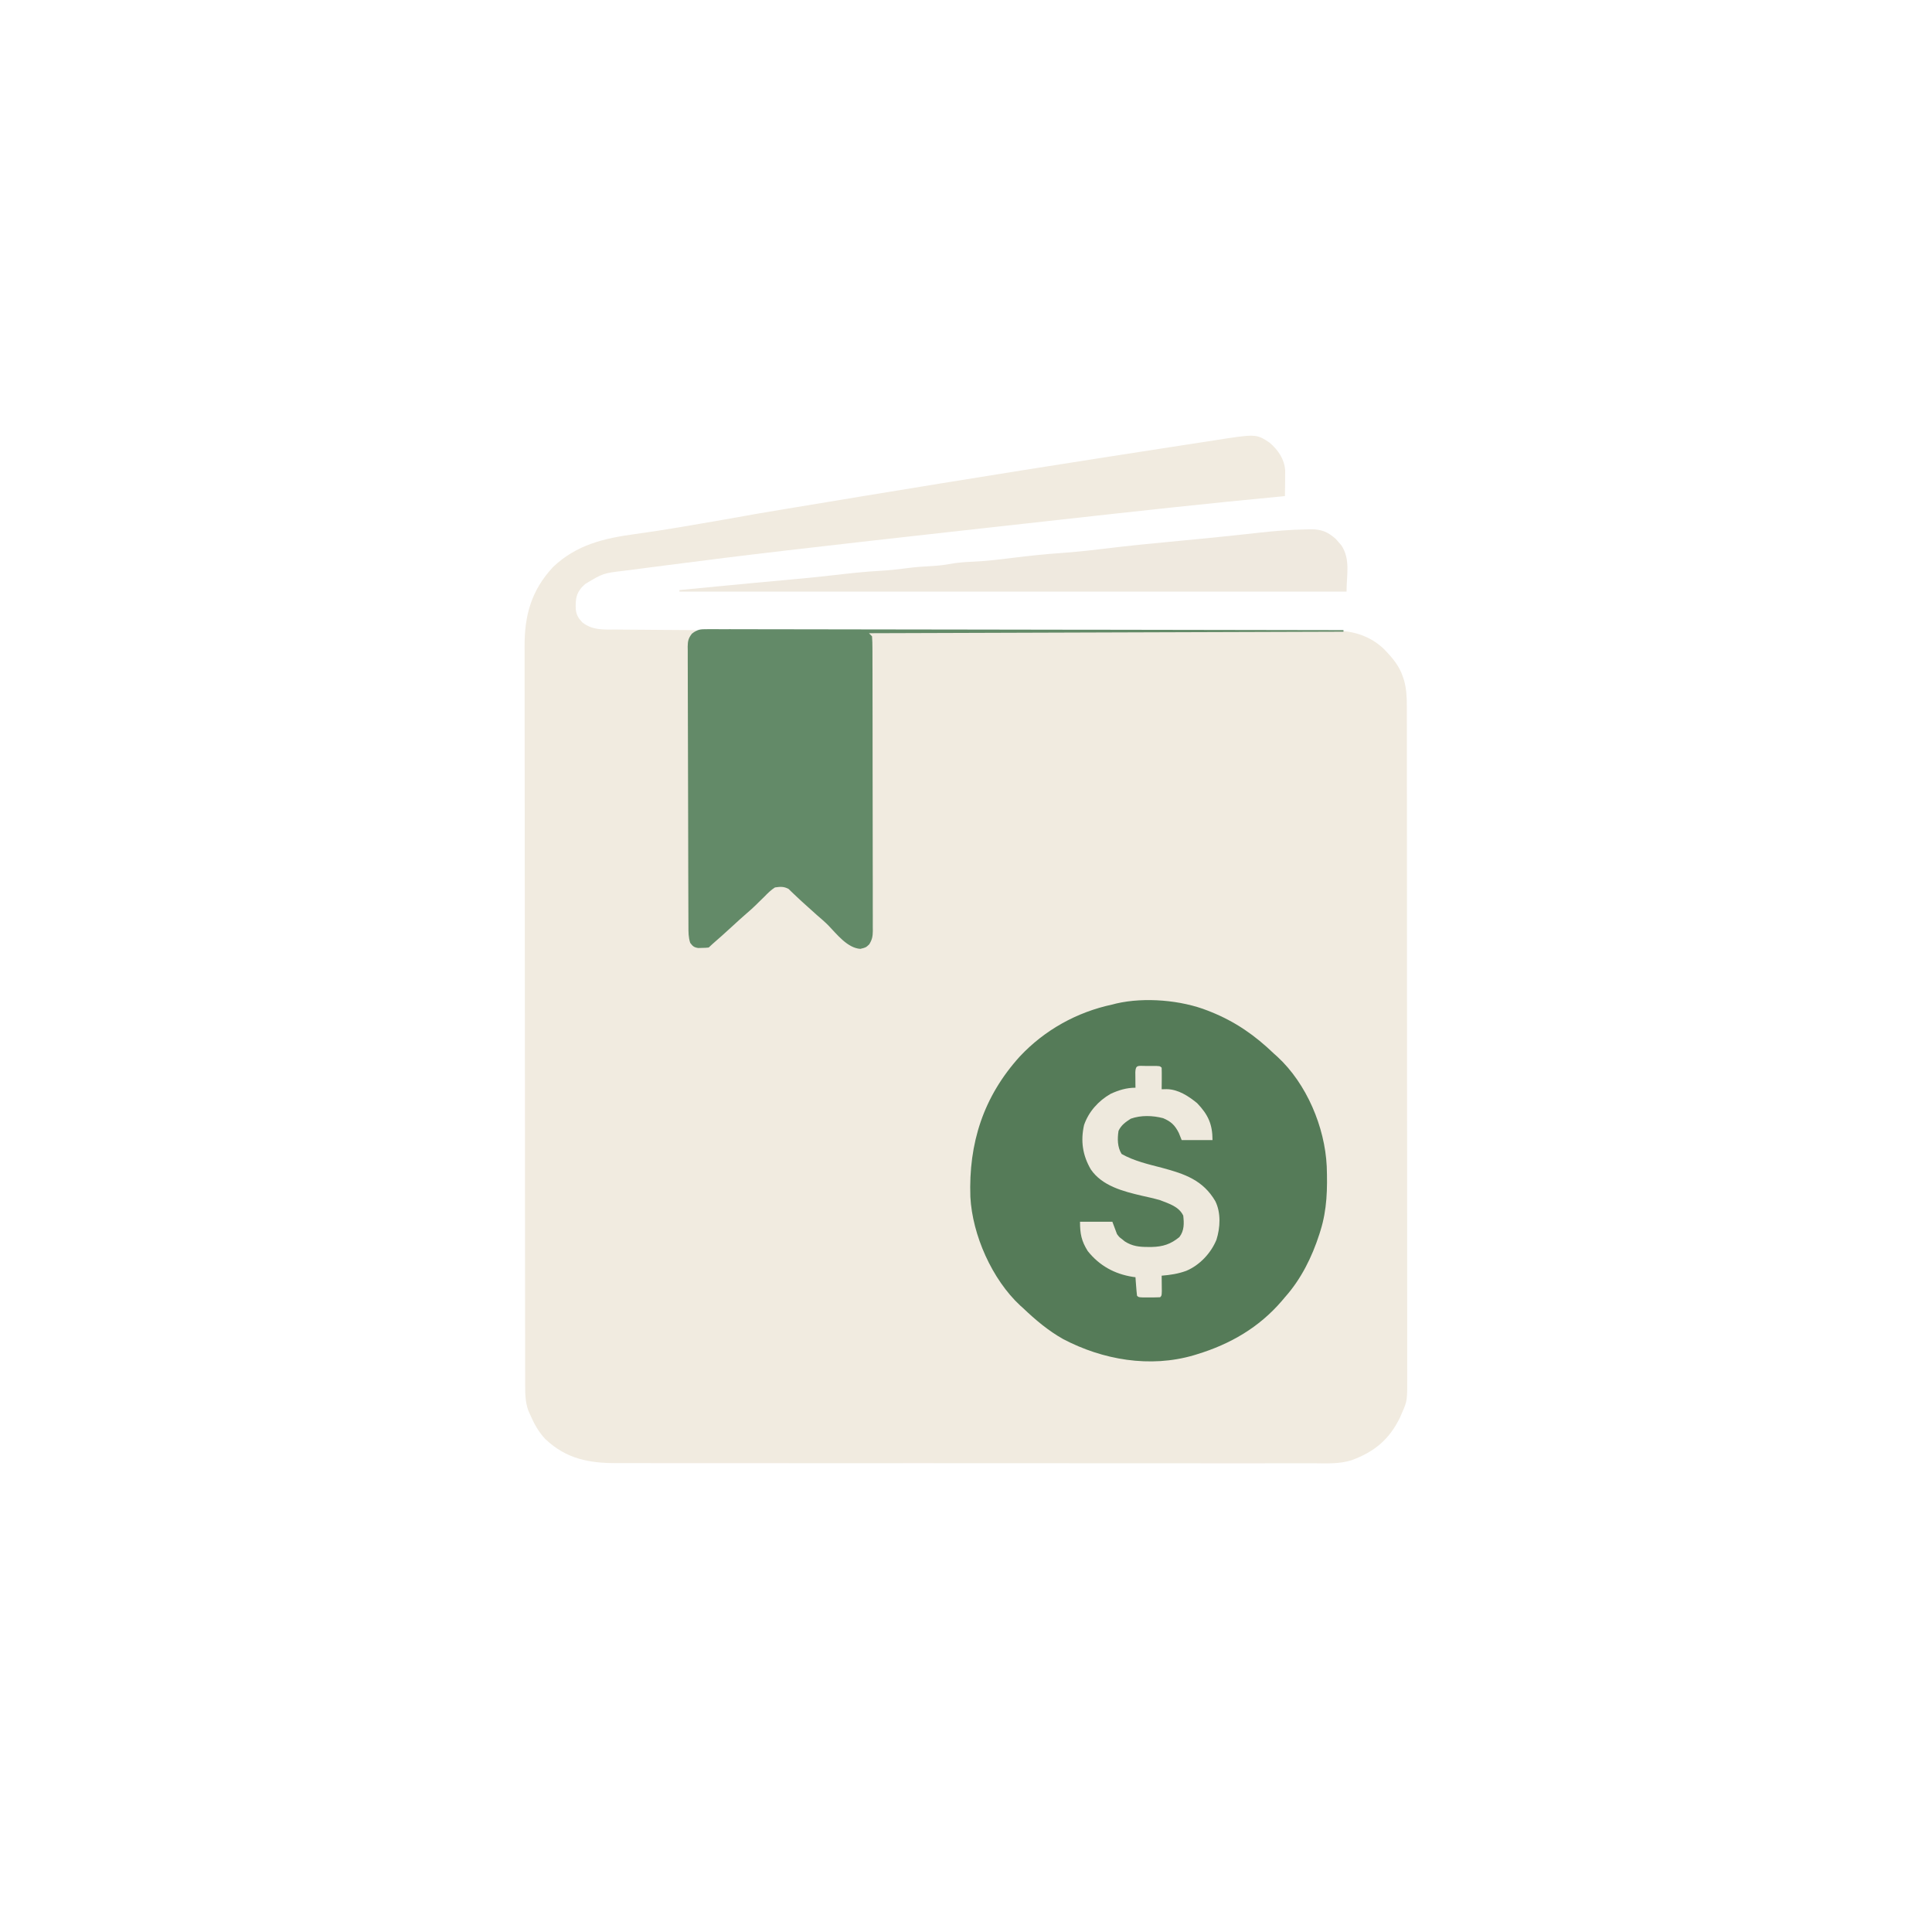
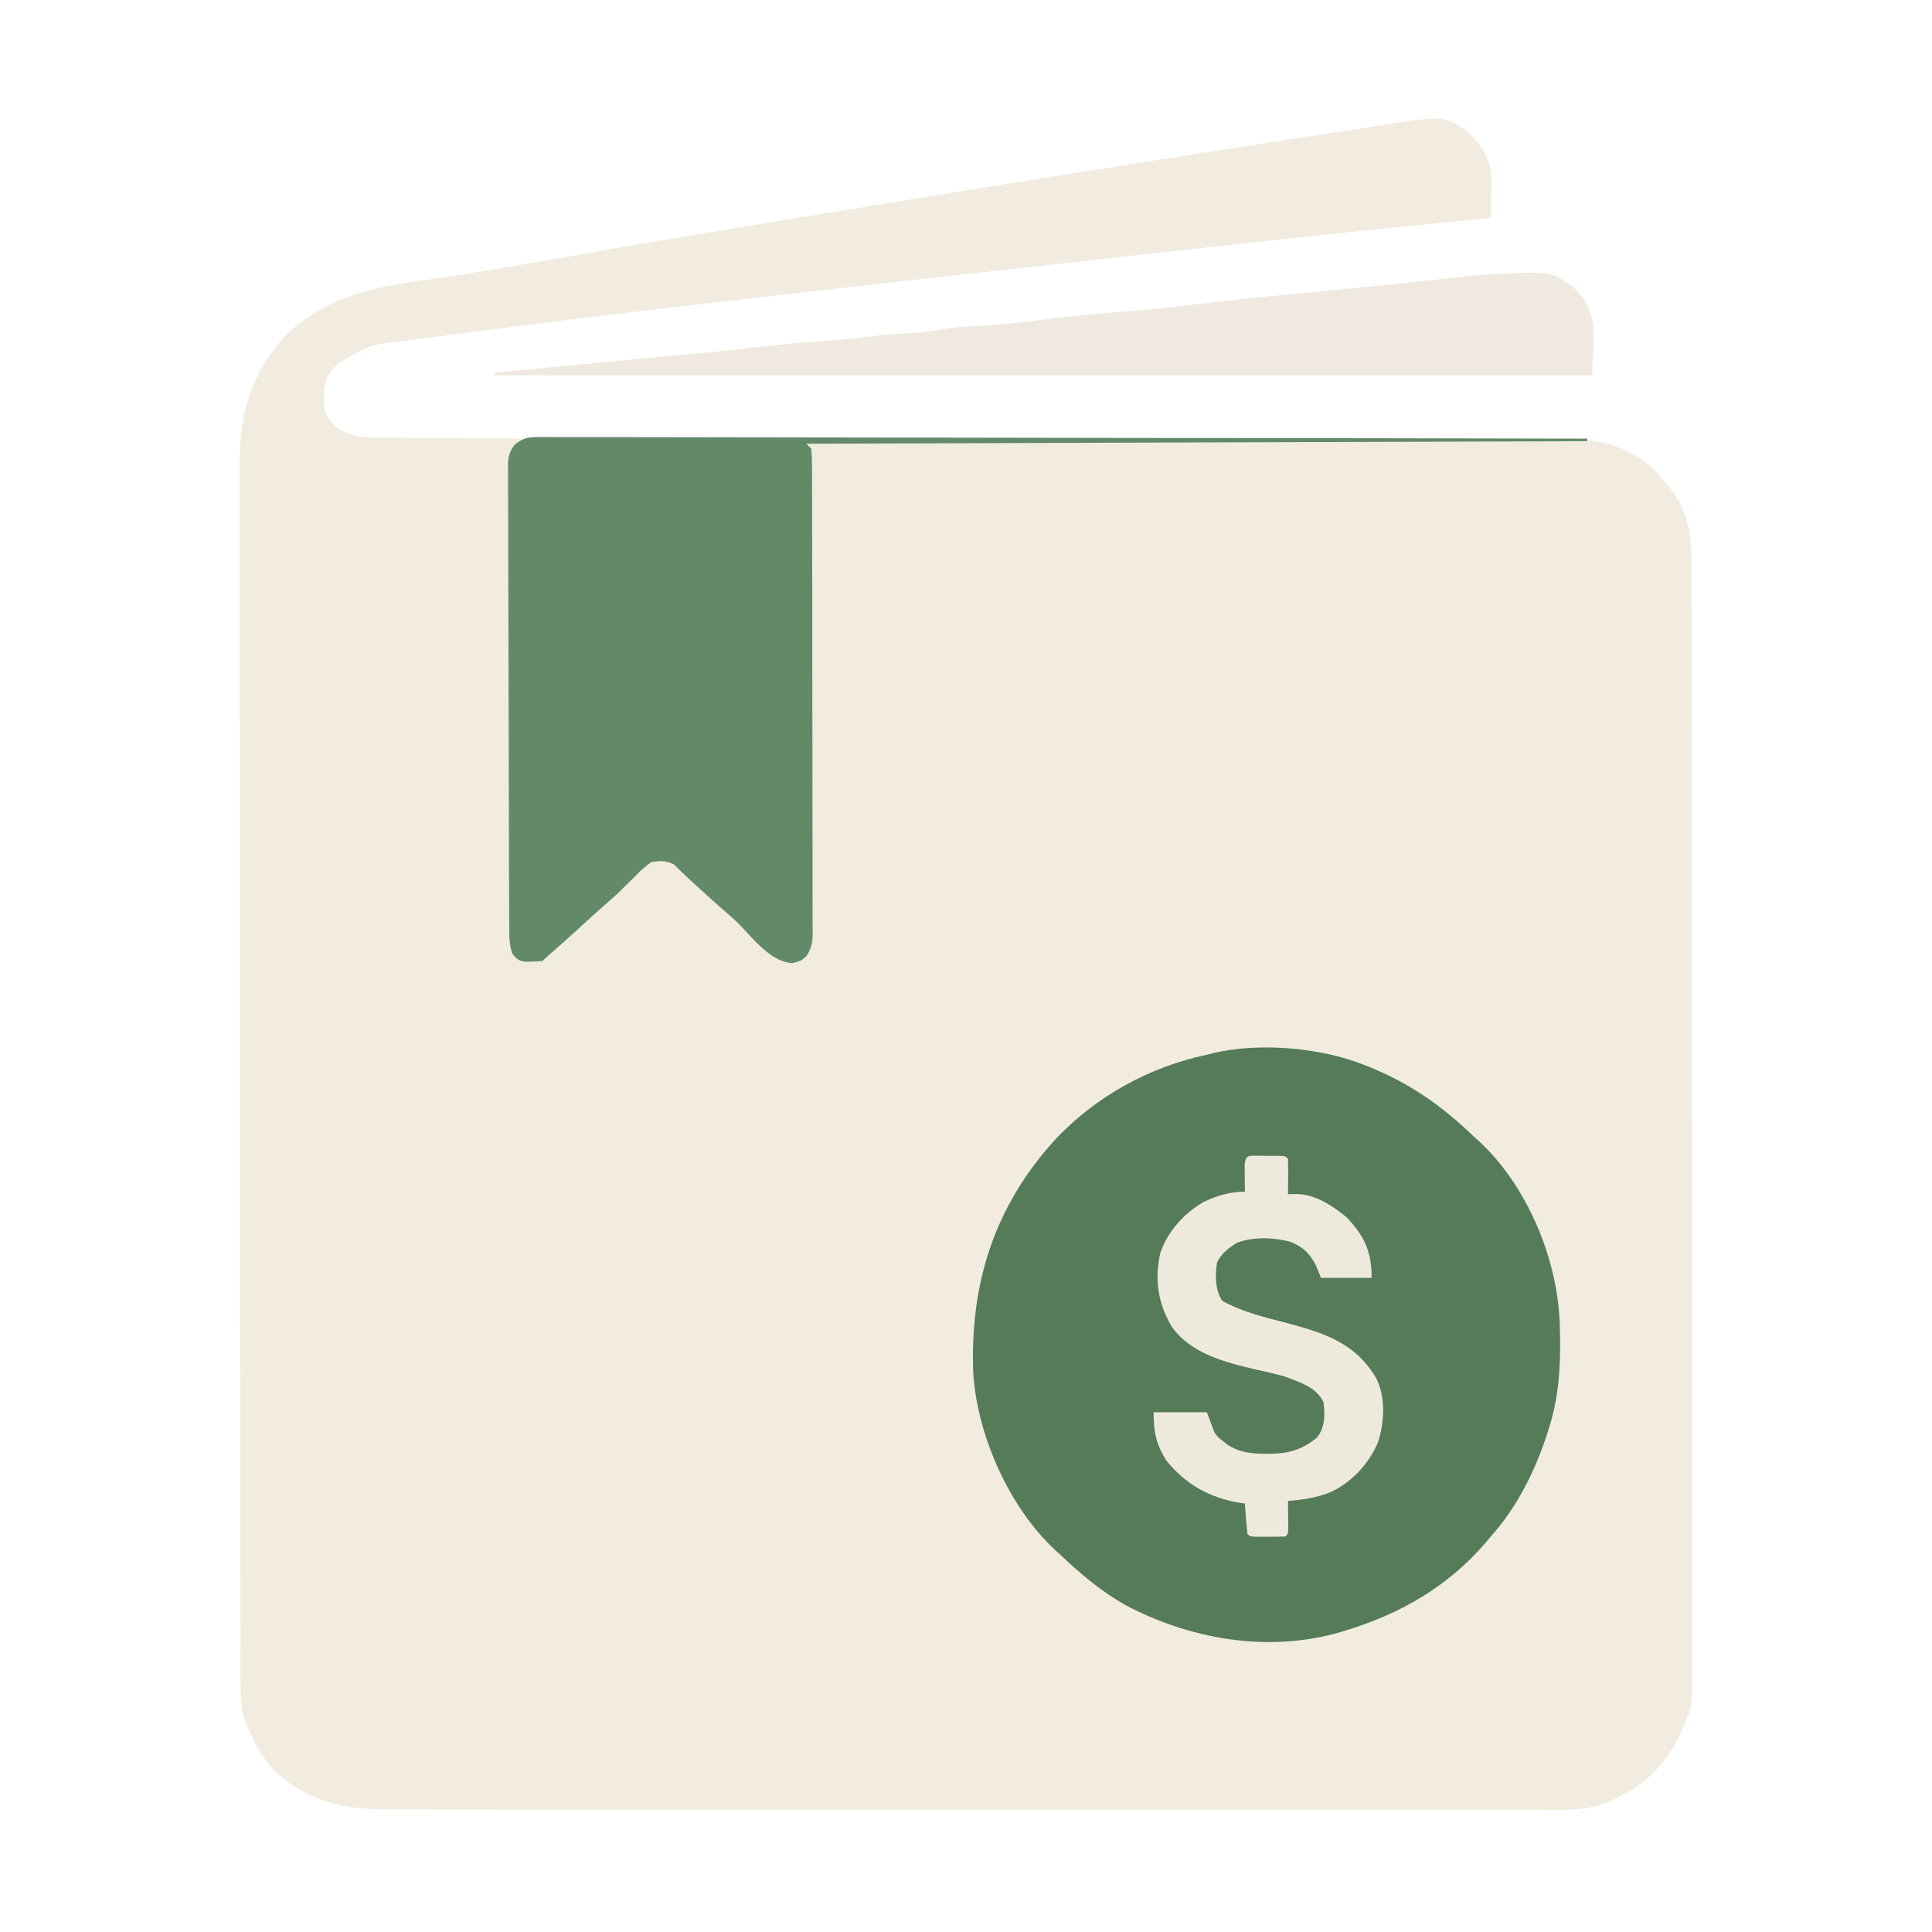
- <svg xmlns="http://www.w3.org/2000/svg" version="1.1" viewBox="0 0 1254 1254" width="1024" height="1024" role="img" aria-labelledby="title desc">
+ <svg xmlns="http://www.w3.org/2000/svg" version="1.1" viewBox="246 236 762 762" width="1024" height="1024" role="img" aria-labelledby="title desc">
  <path d="M0 0 C5.45 4.74 9.5 10.5 10.03 17.89 C10.06 20.43 10.04 22.96 9.99 25.5 C9.98 26.38 9.97 27.25 9.96 28.16 C9.94 30.31 9.91 32.47 9.87 34.62 C9.02 34.7 9.02 34.7 8.16 34.78 C-39.46 39.28 -87.01 44.49 -134.55 49.78 C-142.39 50.65 -150.23 51.52 -158.06 52.39 C-167.71 53.46 -177.35 54.53 -186.99 55.6 C-194.41 56.43 -201.82 57.25 -209.24 58.07 C-242.04 61.7 -274.83 65.4 -307.61 69.21 C-309.88 69.48 -312.16 69.74 -314.43 70 C-340.65 73.04 -366.84 76.3 -393.01 79.71 C-396.07 80.11 -399.12 80.5 -402.18 80.89 C-405.79 81.35 -409.4 81.83 -413.01 82.3 C-414.97 82.56 -416.94 82.81 -418.91 83.06 C-432.6 84.67 -432.6 84.67 -444.13 91.56 C-444.85 92.23 -445.58 92.9 -446.32 93.59 C-450.37 98.13 -450.58 101.99 -450.44 107.93 C-450 111.81 -448.81 113.8 -446.13 116.62 C-439.42 121.91 -431.95 121.23 -423.79 121.23 C-422.3 121.25 -420.81 121.26 -419.32 121.28 C-415.41 121.32 -411.5 121.34 -407.59 121.36 C-403.6 121.38 -399.6 121.42 -395.61 121.46 C-387.78 121.54 -379.96 121.59 -372.13 121.62 C-372.78 122.28 -373.43 122.94 -374.1 123.62 C-376.62 127.34 -376.69 130.25 -376.63 134.59 C-376.64 135.39 -376.65 136.19 -376.65 137.01 C-376.66 139.67 -376.65 142.34 -376.63 145.01 C-376.64 146.92 -376.64 148.84 -376.65 150.75 C-376.66 155.95 -376.65 161.14 -376.64 166.34 C-376.62 171.78 -376.63 177.21 -376.63 182.65 C-376.64 191.78 -376.62 200.91 -376.6 210.04 C-376.57 220.59 -376.57 231.15 -376.58 241.71 C-376.59 251.86 -376.59 262.01 -376.57 272.17 C-376.57 276.49 -376.57 280.81 -376.57 285.13 C-376.58 290.22 -376.57 295.31 -376.55 300.4 C-376.54 302.27 -376.54 304.14 -376.54 306 C-376.55 308.55 -376.54 311.1 -376.52 313.65 C-376.53 314.39 -376.53 315.13 -376.54 315.9 C-376.48 320.29 -375.86 323.13 -373.13 326.62 C-370.05 327.75 -367.28 327.45 -364.13 326.62 C-361.38 324.65 -359.35 322.16 -357.13 319.62 C-355.88 318.47 -354.61 317.35 -353.32 316.25 C-346.59 310.43 -340.02 304.43 -333.45 298.43 C-332.53 297.61 -331.61 296.78 -330.67 295.93 C-329.13 294.53 -327.61 293.11 -326.13 291.66 C-325.55 291.11 -324.98 290.56 -324.38 290 C-323.91 289.53 -323.44 289.06 -322.96 288.58 C-319.82 286.93 -317.62 287.13 -314.13 287.62 C-311.48 289.31 -309.38 291.44 -307.2 293.68 C-305.96 294.89 -304.72 296.1 -303.49 297.3 C-302.9 297.88 -302.32 298.46 -301.72 299.06 C-299.88 300.87 -297.97 302.57 -296.01 304.25 C-293.22 306.65 -290.51 309.11 -287.82 311.62 C-285.76 313.52 -283.7 315.4 -281.62 317.28 C-280.22 318.55 -278.82 319.83 -277.42 321.11 C-272.23 325.71 -272.23 325.71 -265.7 327.37 C-262.21 326.95 -262.21 326.95 -260.43 325.07 C-258.62 321.65 -258.72 318.46 -258.76 314.68 C-258.75 313.88 -258.75 313.07 -258.75 312.24 C-258.74 309.54 -258.75 306.83 -258.76 304.13 C-258.76 302.19 -258.75 300.26 -258.75 298.32 C-258.74 293.06 -258.75 287.8 -258.76 282.53 C-258.77 277.03 -258.77 271.53 -258.77 266.03 C-258.77 256.79 -258.78 247.55 -258.8 238.32 C-258.82 227.63 -258.82 216.94 -258.82 206.25 C-258.81 195.98 -258.82 185.7 -258.83 175.43 C-258.83 171.05 -258.83 166.68 -258.83 162.3 C-258.83 157.15 -258.84 152 -258.85 146.85 C-258.86 144.95 -258.86 143.06 -258.85 141.17 C-258.85 138.59 -258.86 136.01 -258.87 133.43 C-258.87 132.68 -258.86 131.92 -258.86 131.15 C-258.89 127.42 -259.01 125.81 -261.13 122.62 C-221.35 122.51 -181.57 122.42 -141.79 122.37 C-137.09 122.36 -132.39 122.35 -127.69 122.35 C-126.76 122.35 -125.82 122.34 -124.86 122.34 C-109.72 122.32 -94.58 122.28 -79.45 122.24 C-63.91 122.19 -48.37 122.16 -32.83 122.15 C-23.25 122.14 -13.67 122.12 -4.08 122.08 C2.49 122.06 9.07 122.05 15.65 122.05 C19.44 122.06 23.23 122.05 27.02 122.03 C31.14 122 35.26 122.01 39.38 122.02 C41.16 122 41.16 122 42.97 121.98 C54.5 122.08 65.37 125.61 73.87 133.62 C79.28 139.16 84.07 144.58 86.49 152.06 C86.73 152.78 86.97 153.5 87.22 154.24 C88.69 159.65 89.01 164.91 89 170.49 C89 171.65 89 171.65 89 172.84 C89.01 175.45 89.01 178.06 89.01 180.67 C89.01 182.56 89.01 184.45 89.02 186.33 C89.02 191.52 89.03 196.72 89.03 201.91 C89.03 207.5 89.04 213.1 89.04 218.7 C89.06 230.94 89.06 243.18 89.07 255.42 C89.07 263.06 89.07 270.7 89.08 278.34 C89.09 299.49 89.1 320.64 89.1 341.79 C89.1 343.16 89.11 344.53 89.11 345.9 C89.11 347.27 89.11 348.64 89.11 350.01 C89.11 352.76 89.11 355.51 89.11 358.26 C89.11 358.94 89.11 359.62 89.11 360.32 C89.11 382.43 89.13 404.55 89.15 426.66 C89.18 450.04 89.19 473.42 89.19 496.8 C89.19 509.55 89.2 522.29 89.21 535.03 C89.23 545.88 89.24 556.73 89.23 567.58 C89.22 573.12 89.22 578.65 89.24 584.19 C89.25 589.26 89.25 594.33 89.24 599.4 C89.24 601.23 89.24 603.06 89.25 604.9 C89.32 621.78 89.32 621.78 85.87 629.62 C85.41 630.7 84.95 631.77 84.47 632.88 C77.53 646.93 68.1 654.87 53.26 660.36 C45.27 662.93 36.86 662.44 28.57 662.38 C26.55 662.38 24.52 662.39 22.5 662.4 C16.98 662.43 11.46 662.41 5.93 662.39 C-0.03 662.38 -6 662.39 -11.97 662.41 C-22.98 662.43 -33.99 662.42 -44.99 662.4 C-55.16 662.39 -65.33 662.38 -75.5 662.39 C-76.18 662.39 -76.85 662.39 -77.55 662.39 C-80.29 662.39 -83.04 662.39 -85.78 662.39 C-111.5 662.4 -137.22 662.38 -162.94 662.35 C-185.76 662.31 -208.58 662.31 -231.4 662.33 C-237.24 662.33 -243.09 662.34 -248.93 662.34 C-249.65 662.34 -250.37 662.34 -251.11 662.34 C-270.21 662.36 -289.31 662.35 -308.41 662.34 C-310.47 662.33 -312.52 662.33 -314.58 662.33 C-315.95 662.33 -317.31 662.33 -318.67 662.33 C-328.83 662.32 -338.99 662.32 -349.15 662.33 C-360.71 662.34 -372.27 662.34 -383.83 662.31 C-389.73 662.29 -395.62 662.28 -401.51 662.3 C-406.92 662.31 -412.32 662.3 -417.72 662.27 C-419.67 662.27 -421.62 662.27 -423.56 662.28 C-441.67 662.38 -456.53 659.6 -470.18 646.68 C-474.67 641.92 -477.53 636.59 -480.13 630.62 C-480.49 629.82 -480.84 629.02 -481.21 628.2 C-483.23 622.58 -483.28 616.94 -483.27 611.03 C-483.27 610.18 -483.27 609.32 -483.27 608.44 C-483.28 605.56 -483.28 602.69 -483.28 599.82 C-483.28 597.74 -483.29 595.66 -483.29 593.58 C-483.3 587.86 -483.3 582.14 -483.31 576.42 C-483.31 570.26 -483.32 564.09 -483.33 557.92 C-483.35 543.73 -483.36 529.55 -483.37 515.36 C-483.37 508.34 -483.38 501.33 -483.38 494.32 C-483.4 470.3 -483.41 446.29 -483.42 422.27 C-483.42 420.76 -483.42 419.26 -483.42 417.75 C-483.42 417 -483.42 416.25 -483.42 415.48 C-483.43 411.7 -483.43 407.91 -483.43 404.12 C-483.43 403.37 -483.43 402.62 -483.43 401.85 C-483.44 377.48 -483.46 353.12 -483.49 328.76 C-483.53 302.99 -483.55 277.23 -483.55 251.46 C-483.55 248.63 -483.55 245.8 -483.55 242.97 C-483.55 242.28 -483.55 241.58 -483.55 240.86 C-483.55 229.66 -483.57 218.46 -483.59 207.26 C-483.61 195.99 -483.62 184.73 -483.61 173.46 C-483.6 167.36 -483.6 161.26 -483.62 155.16 C-483.64 149.58 -483.64 143.99 -483.62 138.4 C-483.62 136.38 -483.63 134.37 -483.64 132.35 C-483.75 112.13 -479.32 95.85 -465.13 80.62 C-449.84 66.14 -432.05 61.99 -411.9 59.26 C-402.07 57.92 -392.29 56.39 -382.51 54.75 C-381.38 54.56 -381.38 54.56 -380.24 54.36 C-367.29 52.19 -354.37 49.93 -341.45 47.63 C-340.78 47.51 -340.11 47.39 -339.41 47.26 C-337.62 46.94 -335.83 46.62 -334.04 46.3 C-328.75 45.38 -323.44 44.5 -318.13 43.62 C-316.61 43.37 -315.08 43.11 -313.55 42.86 C-246.15 31.64 -178.71 20.62 -111.2 10.1 C-108.1 9.62 -105 9.13 -101.9 8.65 C-89.74 6.75 -77.59 4.86 -65.43 2.99 C-61.7 2.42 -57.96 1.84 -54.23 1.26 C-49.91 0.59 -45.58 -0.08 -41.26 -0.73 C-39.7 -0.97 -38.13 -1.21 -36.57 -1.46 C-8.76 -5.83 -8.76 -5.83 0 0 Z " fill="#F1EBE0" transform="translate(824.1328,287.3789)" />
  <path d="M0 0 C0.64 0.25 1.28 0.51 1.94 0.77 C17.98 7.23 30.58 16.05 43 28 C43.71 28.63 44.41 29.26 45.14 29.91 C64.09 47.4 75.93 75.56 77.14 100.97 C77.65 115.45 77.39 129.12 73 143 C72.69 144 72.69 144 72.37 145.03 C67.57 159.94 60.47 174.29 50 186 C49.31 186.82 48.63 187.63 47.92 188.47 C33.16 205.66 14.48 216.44 -7 223 C-7.73 223.22 -8.47 223.45 -9.22 223.68 C-37.55 231.97 -68.2 226.69 -93.97 213.14 C-103.6 207.73 -112.04 200.6 -120 193 C-120.6 192.46 -121.2 191.93 -121.82 191.38 C-140.08 174.43 -152.85 145.62 -154.16 120.92 C-155.38 85.92 -145.66 55.75 -122.04 29.69 C-105.94 12.52 -85 0.9 -62 -4 C-61.13 -4.22 -60.26 -4.45 -59.37 -4.68 C-41.11 -8.88 -17.42 -6.91 0 0 Z " fill="#557B58" transform="translate(784,656)" />
  <path d="M0 0 C0.71 -0.01 1.43 -0.01 2.17 -0.02 C4.57 -0.03 6.97 -0.01 9.37 0.01 C11.11 0.01 12.85 0.01 14.58 0 C19.36 -0.01 24.14 0.01 28.91 0.03 C34.06 0.06 39.21 0.05 44.36 0.05 C53.29 0.04 62.21 0.06 71.14 0.09 C84.04 0.13 96.94 0.14 109.85 0.15 C130.78 0.16 151.71 0.19 172.65 0.24 C192.98 0.28 213.32 0.32 233.66 0.34 C235.54 0.34 235.54 0.34 237.45 0.34 C243.74 0.35 250.03 0.36 256.32 0.36 C308.49 0.42 360.66 0.5 412.83 0.62 C412.83 0.95 412.83 1.28 412.83 1.62 C311.19 1.95 209.55 2.28 104.83 2.62 C105.82 3.61 105.82 3.61 106.83 4.62 C107.03 7.21 107.1 9.7 107.09 12.3 C107.1 13.1 107.1 13.91 107.11 14.73 C107.12 17.44 107.12 20.14 107.12 22.85 C107.12 24.78 107.13 26.71 107.14 28.65 C107.15 33.91 107.16 39.17 107.16 44.43 C107.16 48.82 107.17 53.21 107.18 57.6 C107.19 67.95 107.2 78.31 107.2 88.66 C107.19 99.35 107.22 110.04 107.25 120.72 C107.27 129.89 107.28 139.06 107.28 148.23 C107.28 153.71 107.29 159.18 107.31 164.66 C107.33 169.82 107.33 174.97 107.31 180.13 C107.31 182.02 107.32 183.91 107.33 185.8 C107.34 188.39 107.34 190.97 107.32 193.55 C107.33 194.3 107.34 195.05 107.35 195.82 C107.3 199.41 106.91 201.48 105.02 204.56 C102.83 206.62 102.83 206.62 99.26 207.49 C90.9 206.98 83.98 197.96 78.49 192.28 C76.12 189.91 73.6 187.75 71.06 185.57 C68.43 183.27 65.85 180.91 63.26 178.55 C61.86 177.29 61.86 177.29 60.43 175.99 C58.87 174.57 57.32 173.12 55.81 171.64 C55.24 171.1 54.67 170.55 54.08 169.99 C53.37 169.29 53.37 169.29 52.65 168.58 C49.51 166.92 47.32 167.12 43.83 167.62 C41.17 169.31 39.08 171.43 36.89 173.68 C35.65 174.89 34.42 176.09 33.18 177.3 C32.6 177.88 32.01 178.46 31.41 179.06 C29.57 180.86 27.66 182.57 25.7 184.24 C22.35 187.13 19.08 190.12 15.83 193.12 C11.69 196.93 7.51 200.69 3.25 204.37 C2.42 205.1 1.6 205.84 0.83 206.62 C-1.14 206.82 -1.14 206.82 -3.55 206.87 C-4.74 206.9 -4.74 206.9 -5.95 206.94 C-8.7 206.54 -9.51 205.8 -11.17 203.62 C-12.38 199.99 -12.33 196.66 -12.33 192.89 C-12.33 192.09 -12.34 191.29 -12.34 190.48 C-12.36 187.8 -12.36 185.13 -12.37 182.45 C-12.38 180.54 -12.38 178.63 -12.39 176.71 C-12.42 170.42 -12.43 164.13 -12.45 157.84 C-12.45 155.68 -12.46 153.51 -12.46 151.35 C-12.49 142.35 -12.5 133.35 -12.52 124.35 C-12.53 111.45 -12.57 98.54 -12.62 85.64 C-12.66 76.57 -12.68 67.5 -12.69 58.43 C-12.69 53.01 -12.7 47.59 -12.73 42.17 C-12.76 37.07 -12.77 31.97 -12.76 26.87 C-12.76 25 -12.77 23.13 -12.78 21.26 C-12.81 18.71 -12.8 16.15 -12.78 13.6 C-12.8 12.86 -12.81 12.12 -12.82 11.35 C-12.77 7.68 -12.35 5.85 -10.08 2.93 C-6.44 0.04 -4.61 -0.01 0 0 Z " fill="#638A68" transform="translate(459.1745,408.3848)" />
  <path d="M0 0 C1.36 -0.04 1.36 -0.04 2.74 -0.08 C9.72 -0.09 13.9 1.58 19.17 6.32 C19.72 6.96 20.27 7.6 20.84 8.26 C21.4 8.9 21.96 9.54 22.54 10.19 C28.73 19.37 26.02 29.29 26.02 40.39 C-116.87 40.39 -259.76 40.39 -406.98 40.39 C-406.98 40.06 -406.98 39.73 -406.98 39.39 C-399 38.61 -391.02 37.84 -383.04 37.07 C-381.86 36.96 -380.67 36.85 -379.45 36.73 C-365.09 35.34 -350.72 33.98 -336.35 32.7 C-326.23 31.79 -316.13 30.8 -306.04 29.62 C-296.3 28.5 -286.58 27.42 -276.79 26.89 C-270.8 26.55 -264.92 25.92 -258.98 25.12 C-254.23 24.49 -249.51 24.13 -244.73 23.89 C-240.12 23.65 -235.64 23.24 -231.1 22.39 C-226.51 21.55 -222.01 21.19 -217.35 21.01 C-208.34 20.64 -199.42 19.55 -190.48 18.45 C-180.32 17.2 -170.19 16.08 -159.98 15.39 C-150.48 14.73 -141.05 13.74 -131.6 12.57 C-114.85 10.52 -98.06 8.9 -81.25 7.32 C-70 6.27 -58.76 5.17 -47.52 3.96 C-45.33 3.72 -43.14 3.49 -40.94 3.26 C-37.83 2.92 -34.72 2.59 -31.6 2.24 C-21.08 1.06 -10.6 0.16 0 0 Z " fill="#EFE9DF" transform="translate(847.9766,343.6133)" />
  <path d="M0 0 C0.7 0 1.41 0.01 2.13 0.01 C2.83 0.01 3.53 0 4.26 0 C9.5 0.01 9.5 0.01 10.63 1.14 C10.7 3.49 10.71 5.85 10.69 8.2 C10.68 9.49 10.67 10.78 10.66 12.11 C10.65 13.11 10.64 14.11 10.63 15.14 C11.71 15.11 12.8 15.09 13.92 15.07 C21.41 15.21 27.93 19.51 33.63 24.14 C40.78 31.59 43.63 37.85 43.63 48.14 C37.03 48.14 30.43 48.14 23.63 48.14 C23.01 46.59 22.39 45.04 21.75 43.45 C19.21 38.45 16.74 36.09 11.58 33.91 C4.89 32.16 -2.84 31.87 -9.43 34.26 C-12.86 36.45 -15.64 38.42 -17.37 42.14 C-18.15 47.2 -18.15 52.69 -15.37 57.14 C-7.31 61.71 2.03 63.83 10.91 66.14 C25.65 70.1 37.45 74.14 45.43 87.73 C49.2 95.29 48.67 104.92 46.19 112.82 C42.61 121.54 35.3 129.34 26.58 133 C21.28 134.93 16.24 135.69 10.63 136.14 C10.64 137.06 10.65 137.99 10.66 138.95 C10.67 140.14 10.68 141.34 10.69 142.57 C10.7 143.77 10.71 144.96 10.73 146.2 C10.63 149.14 10.63 149.14 9.63 150.14 C7.3 150.24 4.96 150.27 2.63 150.26 C1.35 150.26 0.07 150.27 -1.25 150.27 C-4.37 150.14 -4.37 150.14 -5.37 149.14 C-5.61 147.12 -5.78 145.1 -5.93 143.07 C-6.02 141.97 -6.1 140.86 -6.19 139.73 C-6.25 138.87 -6.31 138.02 -6.37 137.14 C-6.95 137.06 -7.54 136.99 -8.14 136.91 C-20.07 135 -29.81 129.62 -37.37 120.14 C-41.44 113.63 -42.37 108.95 -42.37 101.14 C-35.44 101.14 -28.51 101.14 -21.37 101.14 C-20.38 103.78 -19.39 106.42 -18.37 109.14 C-16.83 111.18 -16.83 111.18 -15 112.51 C-14.43 112.97 -13.87 113.43 -13.29 113.91 C-8.39 117.05 -3.85 117.52 1.88 117.51 C2.63 117.51 3.39 117.51 4.17 117.51 C11.39 117.35 16.53 115.7 22.13 111.07 C25.33 106.93 25.21 102.14 24.63 97.14 C21.82 91.26 15.38 89.39 9.63 87.14 C5.73 86 1.79 85.13 -2.18 84.26 C-14.19 81.44 -28 77.96 -35.37 67.14 C-40.69 58 -42.07 48.68 -39.74 38.34 C-36.76 29.71 -30.42 22.65 -22.52 18.13 C-17.26 15.7 -12.17 14.14 -6.37 14.14 C-6.38 13.21 -6.39 12.28 -6.41 11.33 C-6.42 10.13 -6.42 8.93 -6.43 7.7 C-6.45 6.5 -6.46 5.31 -6.47 4.08 C-6.3 -0.89 -4.49 0.01 0 0 Z " fill="#EEE9DD" transform="translate(743.3711,691.8633)" />
</svg>
